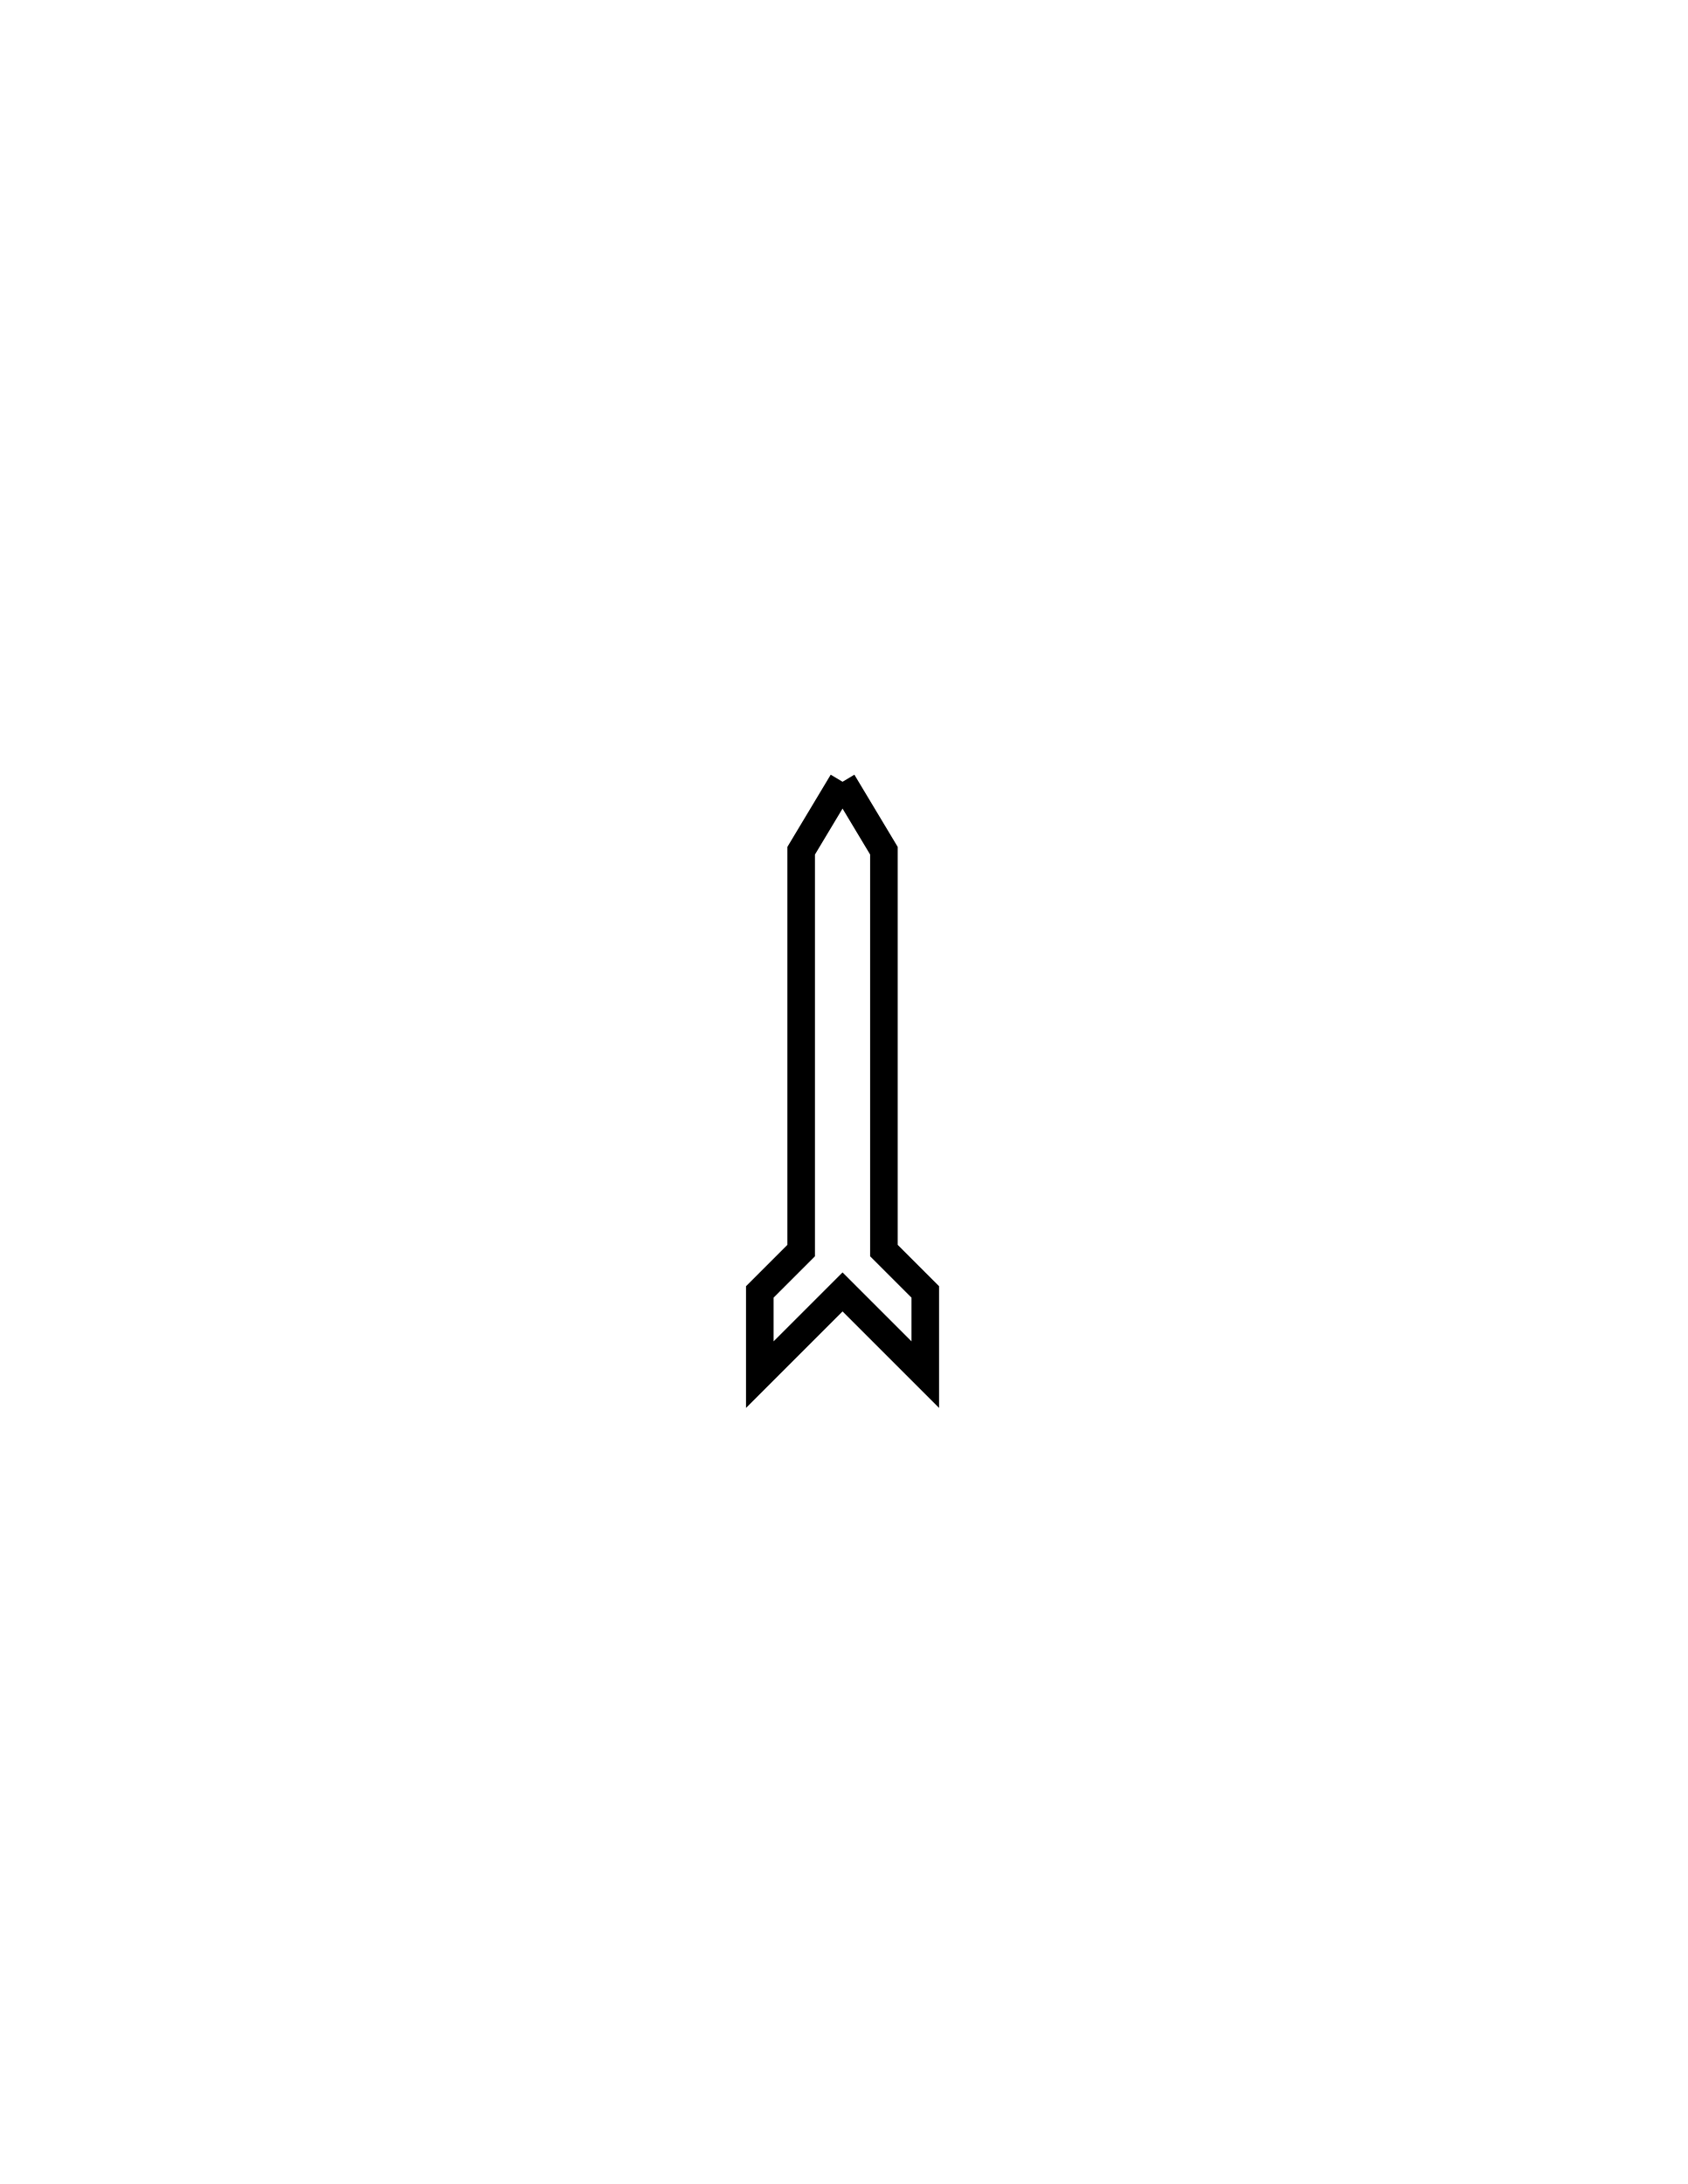
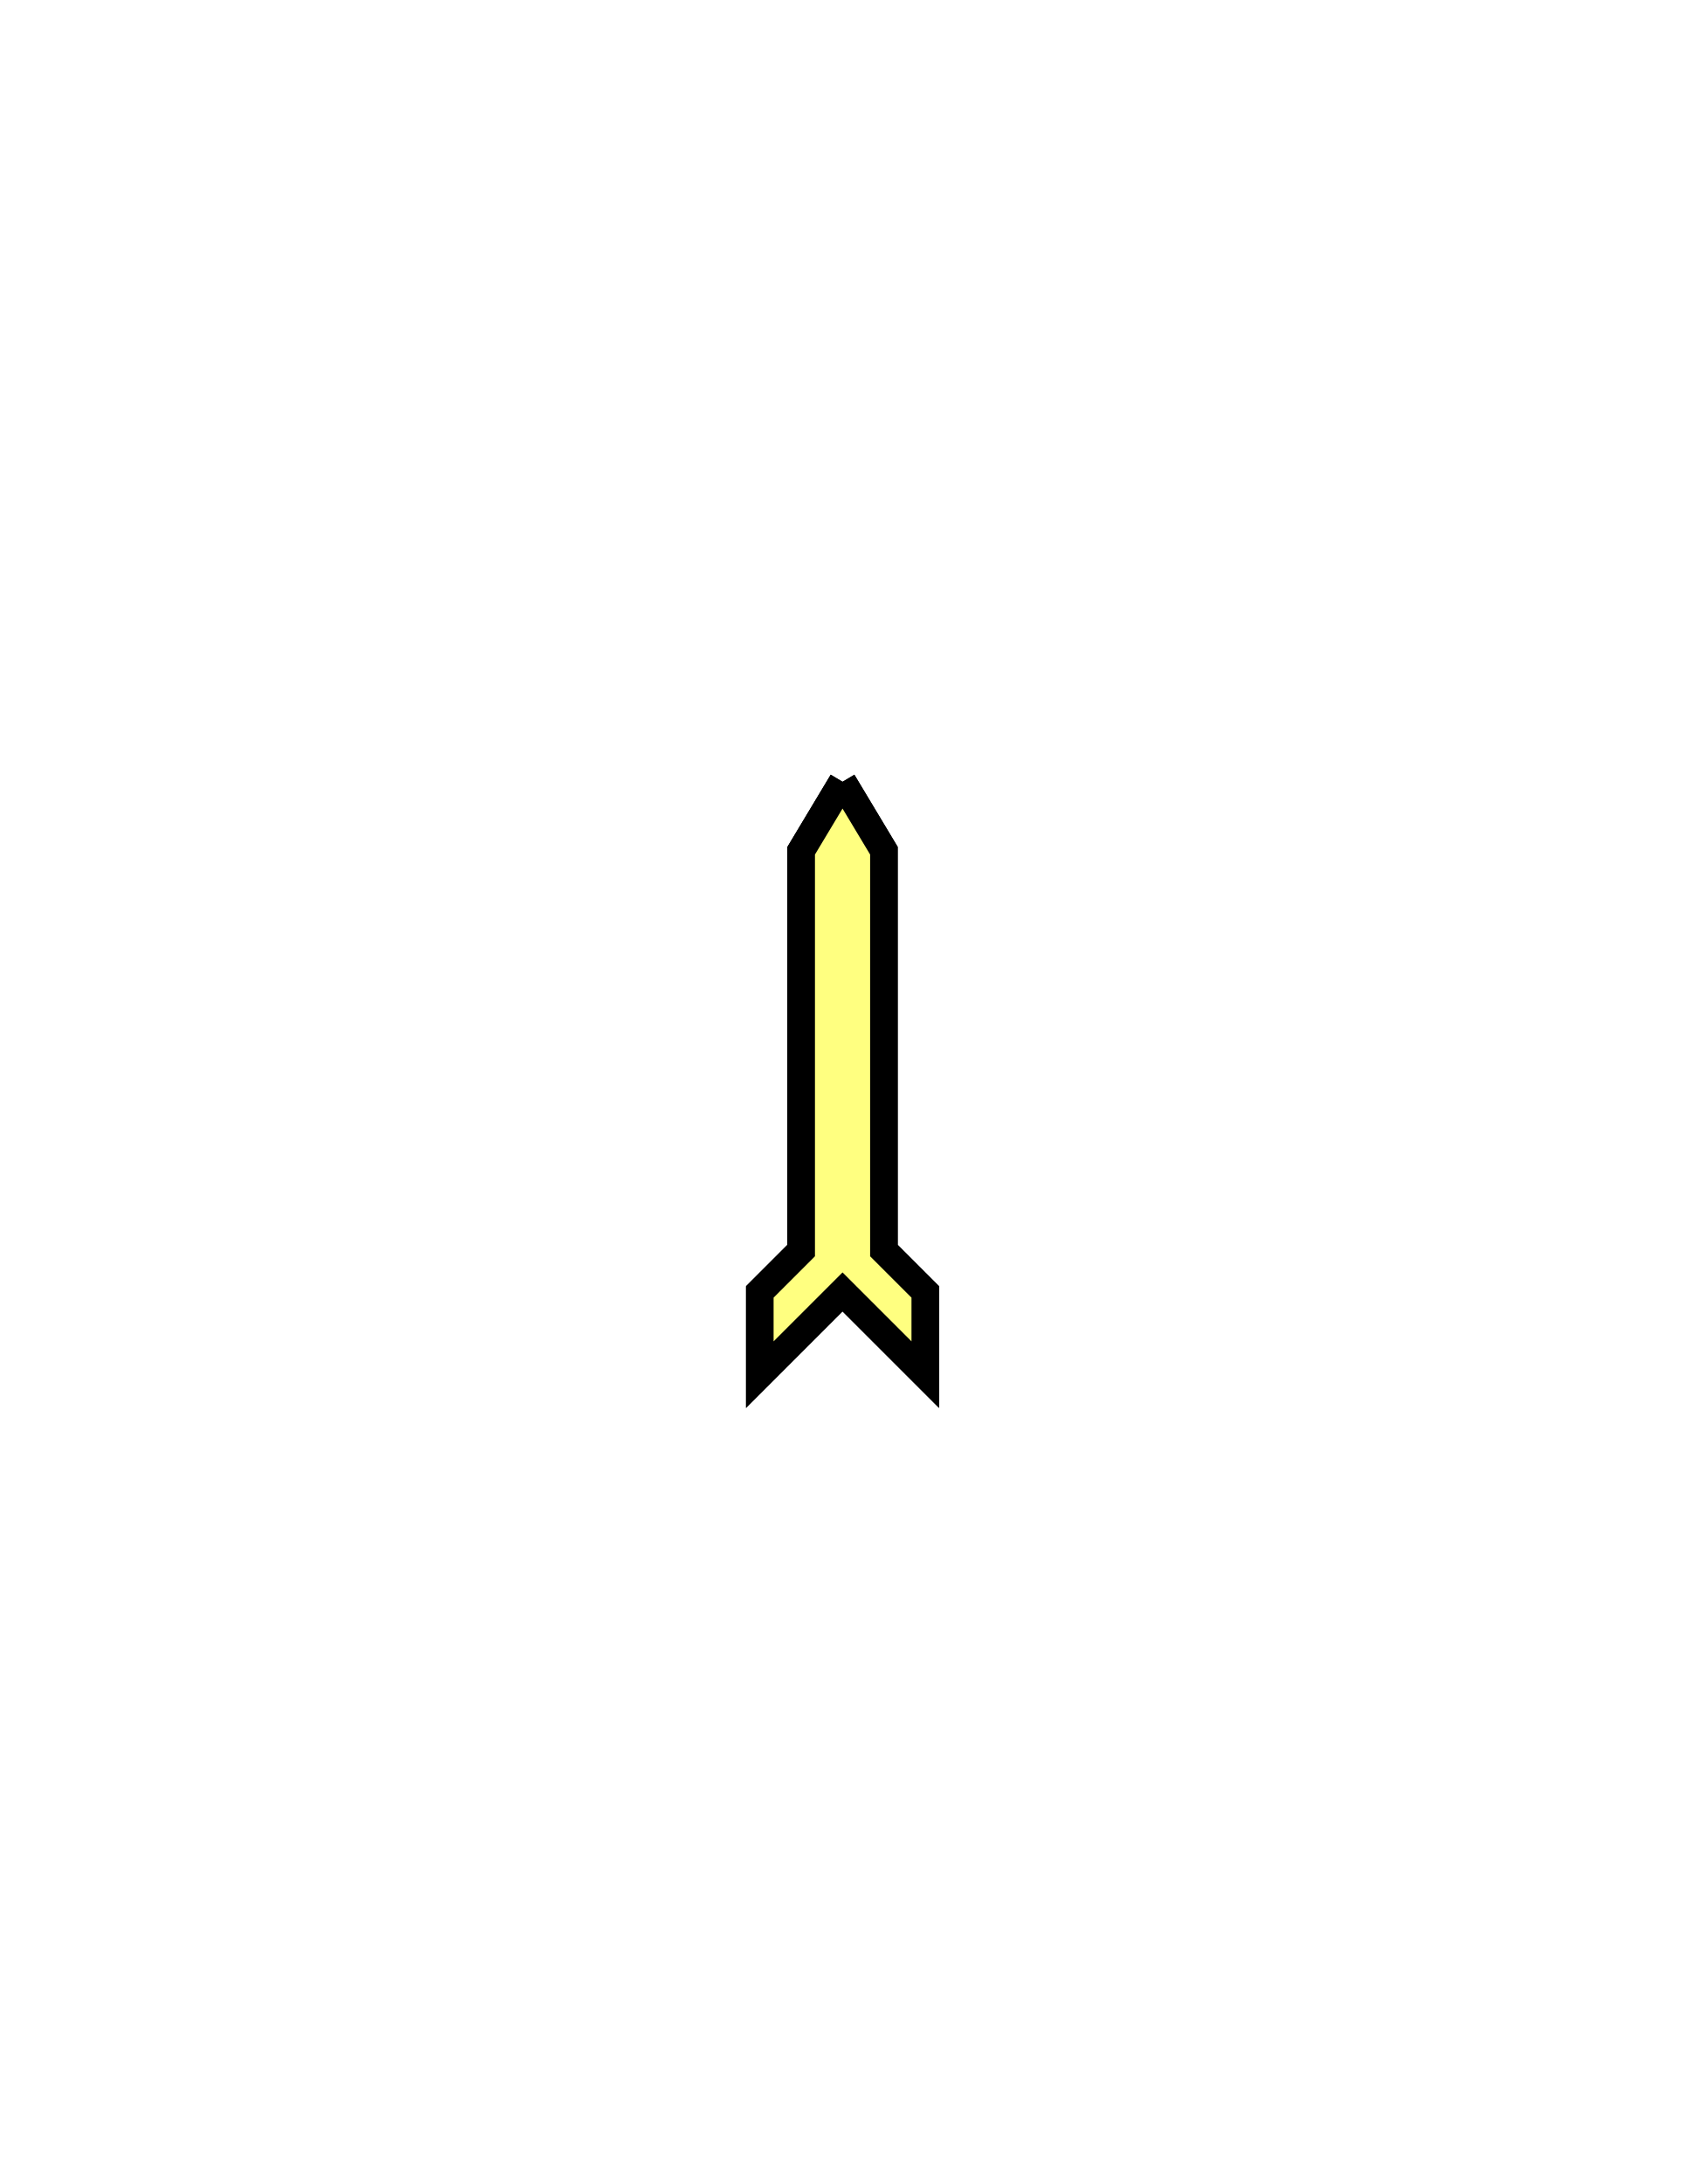
<svg xmlns="http://www.w3.org/2000/svg" version="1.1" id="Version_1.0" x="0px" y="0px" width="612px" height="792px" viewBox="0 0 612 792" style="enable-background:new 0 0 612 792;" xml:space="preserve">
  <g id="octagon" style="display:none;">
    <g id="outFrame" style="display:inline;">
      <line style="fill:none;stroke:#0000FF;stroke-width:2;" x1="220" y1="479.5" x2="183.5" y2="393.5" />
      <line style="fill:none;stroke:#0000FF;stroke-width:2;" x1="183.5" y1="393.5" x2="220" y2="309" />
      <line style="fill:none;stroke:#0000FF;stroke-width:2;" x1="220" y1="309" x2="306.5" y2="272.5" />
      <line style="fill:none;stroke:#0000FF;stroke-width:2;" x1="306.5" y1="272.5" x2="393" y2="309" />
      <line style="fill:none;stroke:#0000FF;stroke-width:2;" x1="393" y1="309" x2="426.5" y2="393.5" />
      <line style="fill:none;stroke:#0000FF;stroke-width:2;" x1="426.5" y1="393.5" x2="393" y2="479.5" />
      <line style="fill:none;stroke:#0000FF;stroke-width:2;" x1="393" y1="479.5" x2="306.5" y2="516.5" />
      <line style="fill:none;stroke:#0000FF;stroke-width:2;" x1="306.5" y1="516.5" x2="220" y2="479.5" />
    </g>
  </g>
  <g>
    <polyline style="fill:none;stroke:#000000;stroke-width:10;" points="305.5,283.5 320.5,308.5 320.5,453.5 335.5,468.5    335.5,498.5 305.5,468.5 275.5,498.5 275.5,468.5 290.5,453.5 290.5,308.5 305.5,283.5  " />
  </g>
+   <g>
+     <polyline style="fill:#FFFF80;stroke:#000000;stroke-width:10;" points="305.5,283.5 320.5,308.5 320.5,453.5 335.5,468.5    335.5,498.5 305.5,468.5 275.5,498.5 275.5,468.5 290.5,453.5 290.5,308.5 305.5,283.5  " />
+   </g>
</svg>
